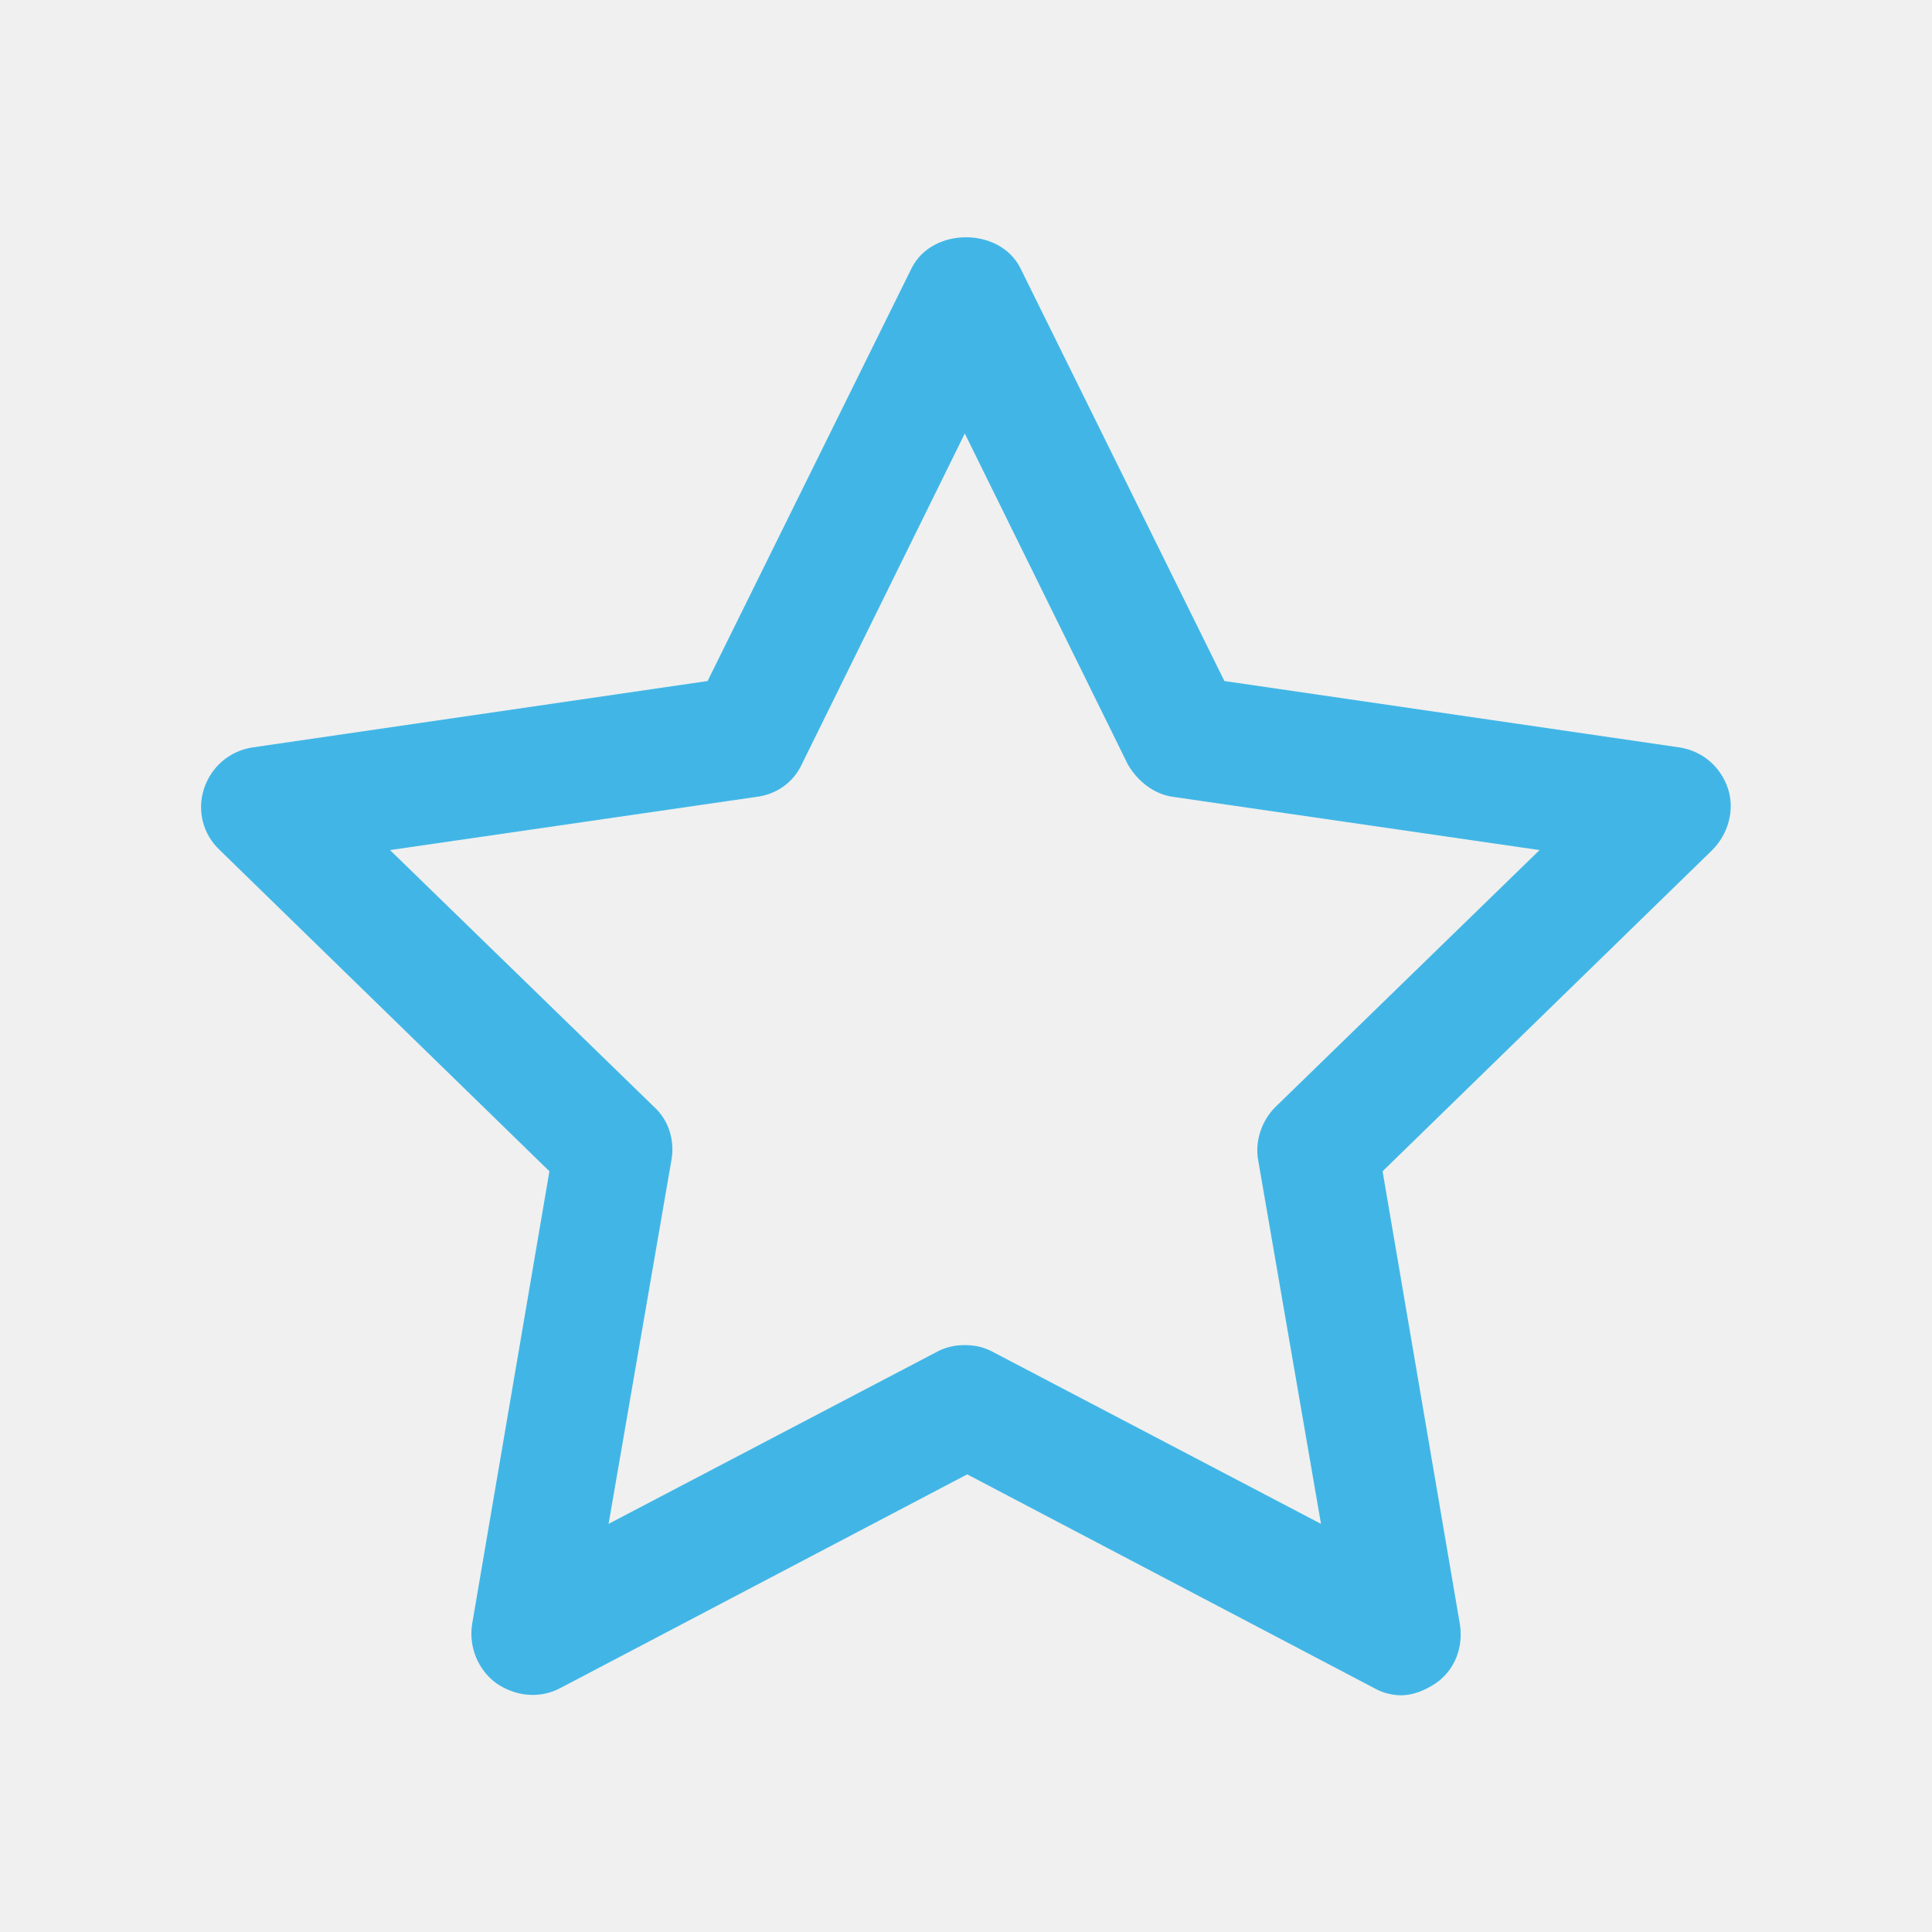
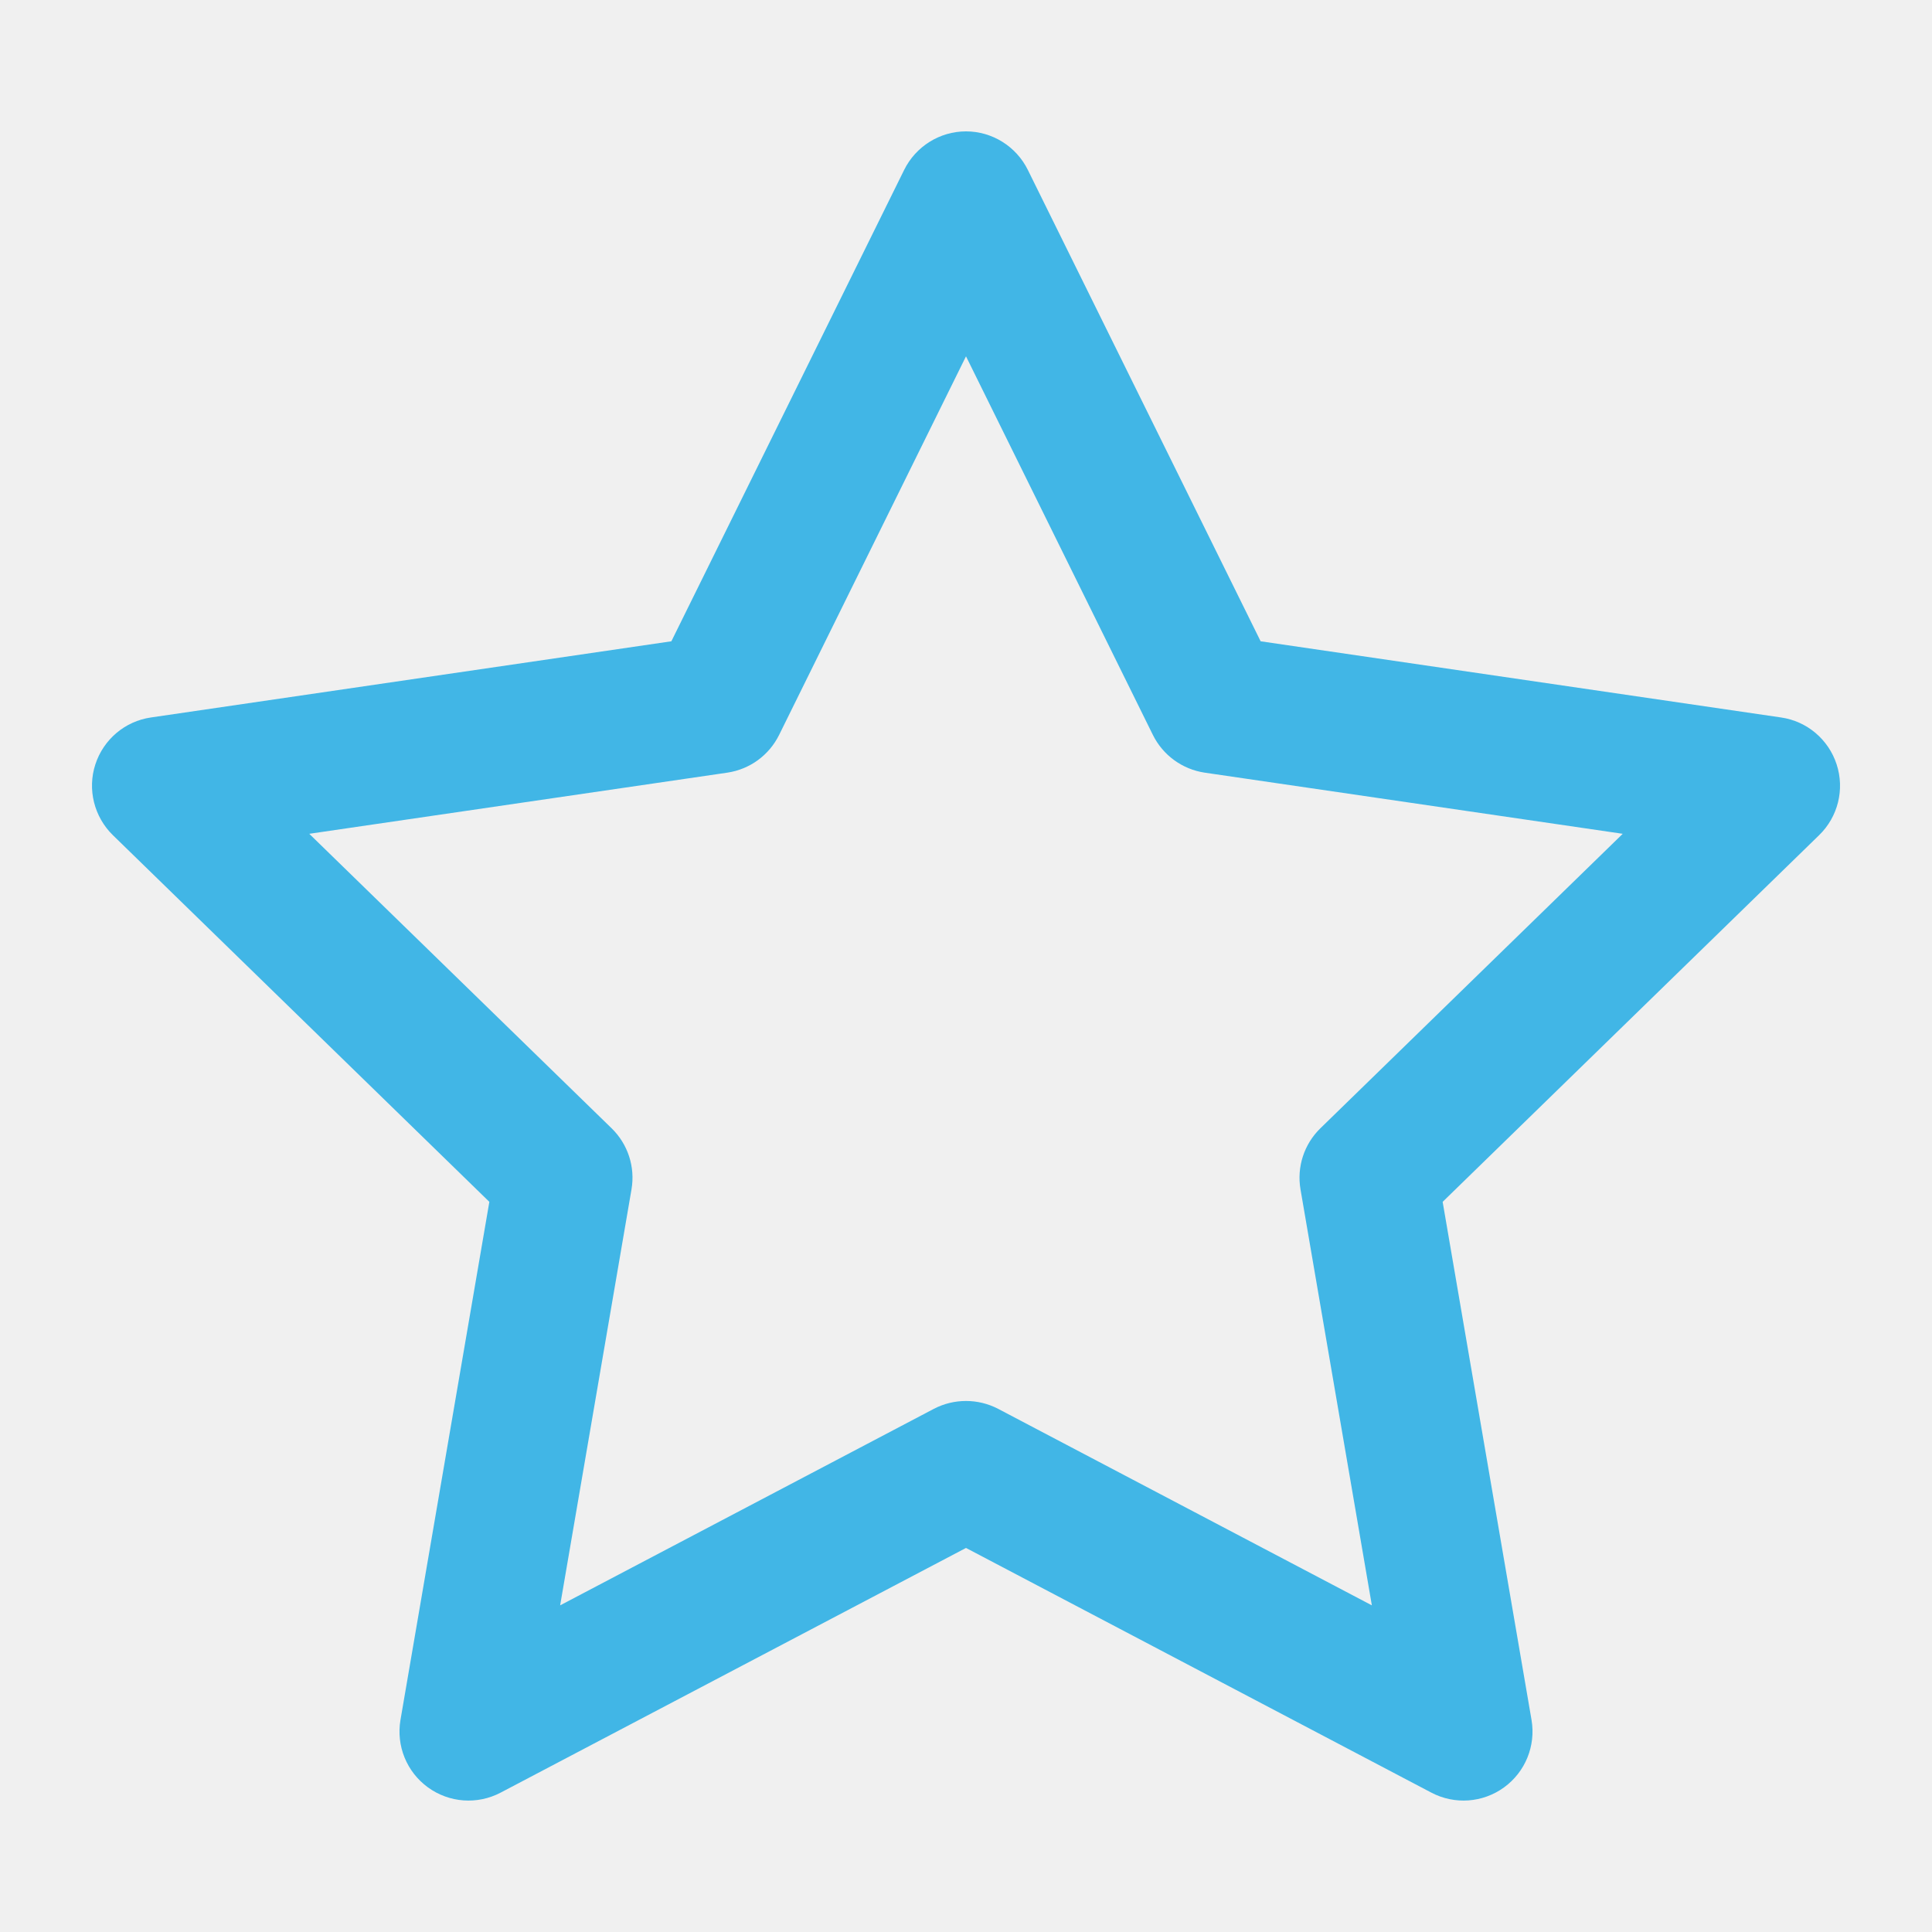
- <svg xmlns="http://www.w3.org/2000/svg" id="Layer_1" data-name="Layer 1" viewBox="0 0 16 16">
+ <svg xmlns="http://www.w3.org/2000/svg" width="14" height="14" viewBox="0 0 14 14" fill="none">
+   <g clip-path="url(#clip0_1740_44506)">
+     <path fill-rule="evenodd" clip-rule="evenodd" d="M7 0.952C7.19 0.952 7.364 1.061 7.448 1.231L9.135 4.647L12.906 5.199C13.094 5.226 13.25 5.358 13.309 5.539C13.368 5.72 13.319 5.919 13.182 6.052L10.454 8.709L11.098 12.463C11.13 12.651 11.053 12.84 10.899 12.952C10.745 13.064 10.541 13.079 10.372 12.99L7 11.217L3.628 12.99C3.459 13.079 3.255 13.064 3.101 12.952C2.947 12.84 2.87 12.651 2.902 12.463L3.546 8.709L0.818 6.052C0.682 5.919 0.632 5.72 0.691 5.539C0.75 5.358 0.906 5.226 1.094 5.199L4.865 4.647L6.552 1.231C6.636 1.061 6.81 0.952 7 0.952ZM7 2.582L5.646 5.325C5.573 5.473 5.433 5.575 5.27 5.599L2.241 6.042L4.432 8.176C4.55 8.291 4.604 8.456 4.576 8.619L4.059 11.633L6.767 10.209C6.913 10.133 7.087 10.133 7.233 10.209L9.941 11.633L9.424 8.619C9.396 8.456 9.45 8.291 9.568 8.176L11.759 6.042L8.73 5.599C8.568 5.575 8.427 5.473 8.354 5.325L7 2.582Z" fill="#41B6E6" />
+   </g>
  <defs>
-     <style>
-       .cls-1 {
-         fill: #41b6e6;
-       }
-     </style>
+     <clipPath id="clip0_1740_44506">
+       <rect width="14" height="14" fill="white" />
+     </clipPath>
  </defs>
-   <path class="cls-1" d="M11.61,14.04c-.08,0-.16-.02-.23-.06l-3.37-1.77-3.37,1.77c-.17.09-.37.07-.53-.04-.15-.11-.23-.3-.2-.49l.64-3.75-2.73-2.66c-.14-.13-.19-.33-.13-.51s.21-.31.4-.34l3.77-.55,1.69-3.42c.17-.34.73-.34.9,0l1.69,3.42,3.77.55c.19.03.34.16.4.34s0,.38-.13.51l-2.73,2.66.64,3.75c.03.19-.04.38-.2.49-.09.06-.19.1-.29.1ZM8,11.14c.08,0,.16.02.23.06l2.71,1.42-.52-3.01c-.03-.16.03-.33.14-.44l2.19-2.13-3.03-.44c-.16-.02-.3-.13-.38-.27l-1.35-2.74-1.35,2.74c-.07.15-.21.25-.38.27l-3.03.44,2.19,2.13c.12.11.17.28.14.44l-.52,3.01,2.71-1.42c.07-.04.15-.06.23-.06Z" />
</svg>
